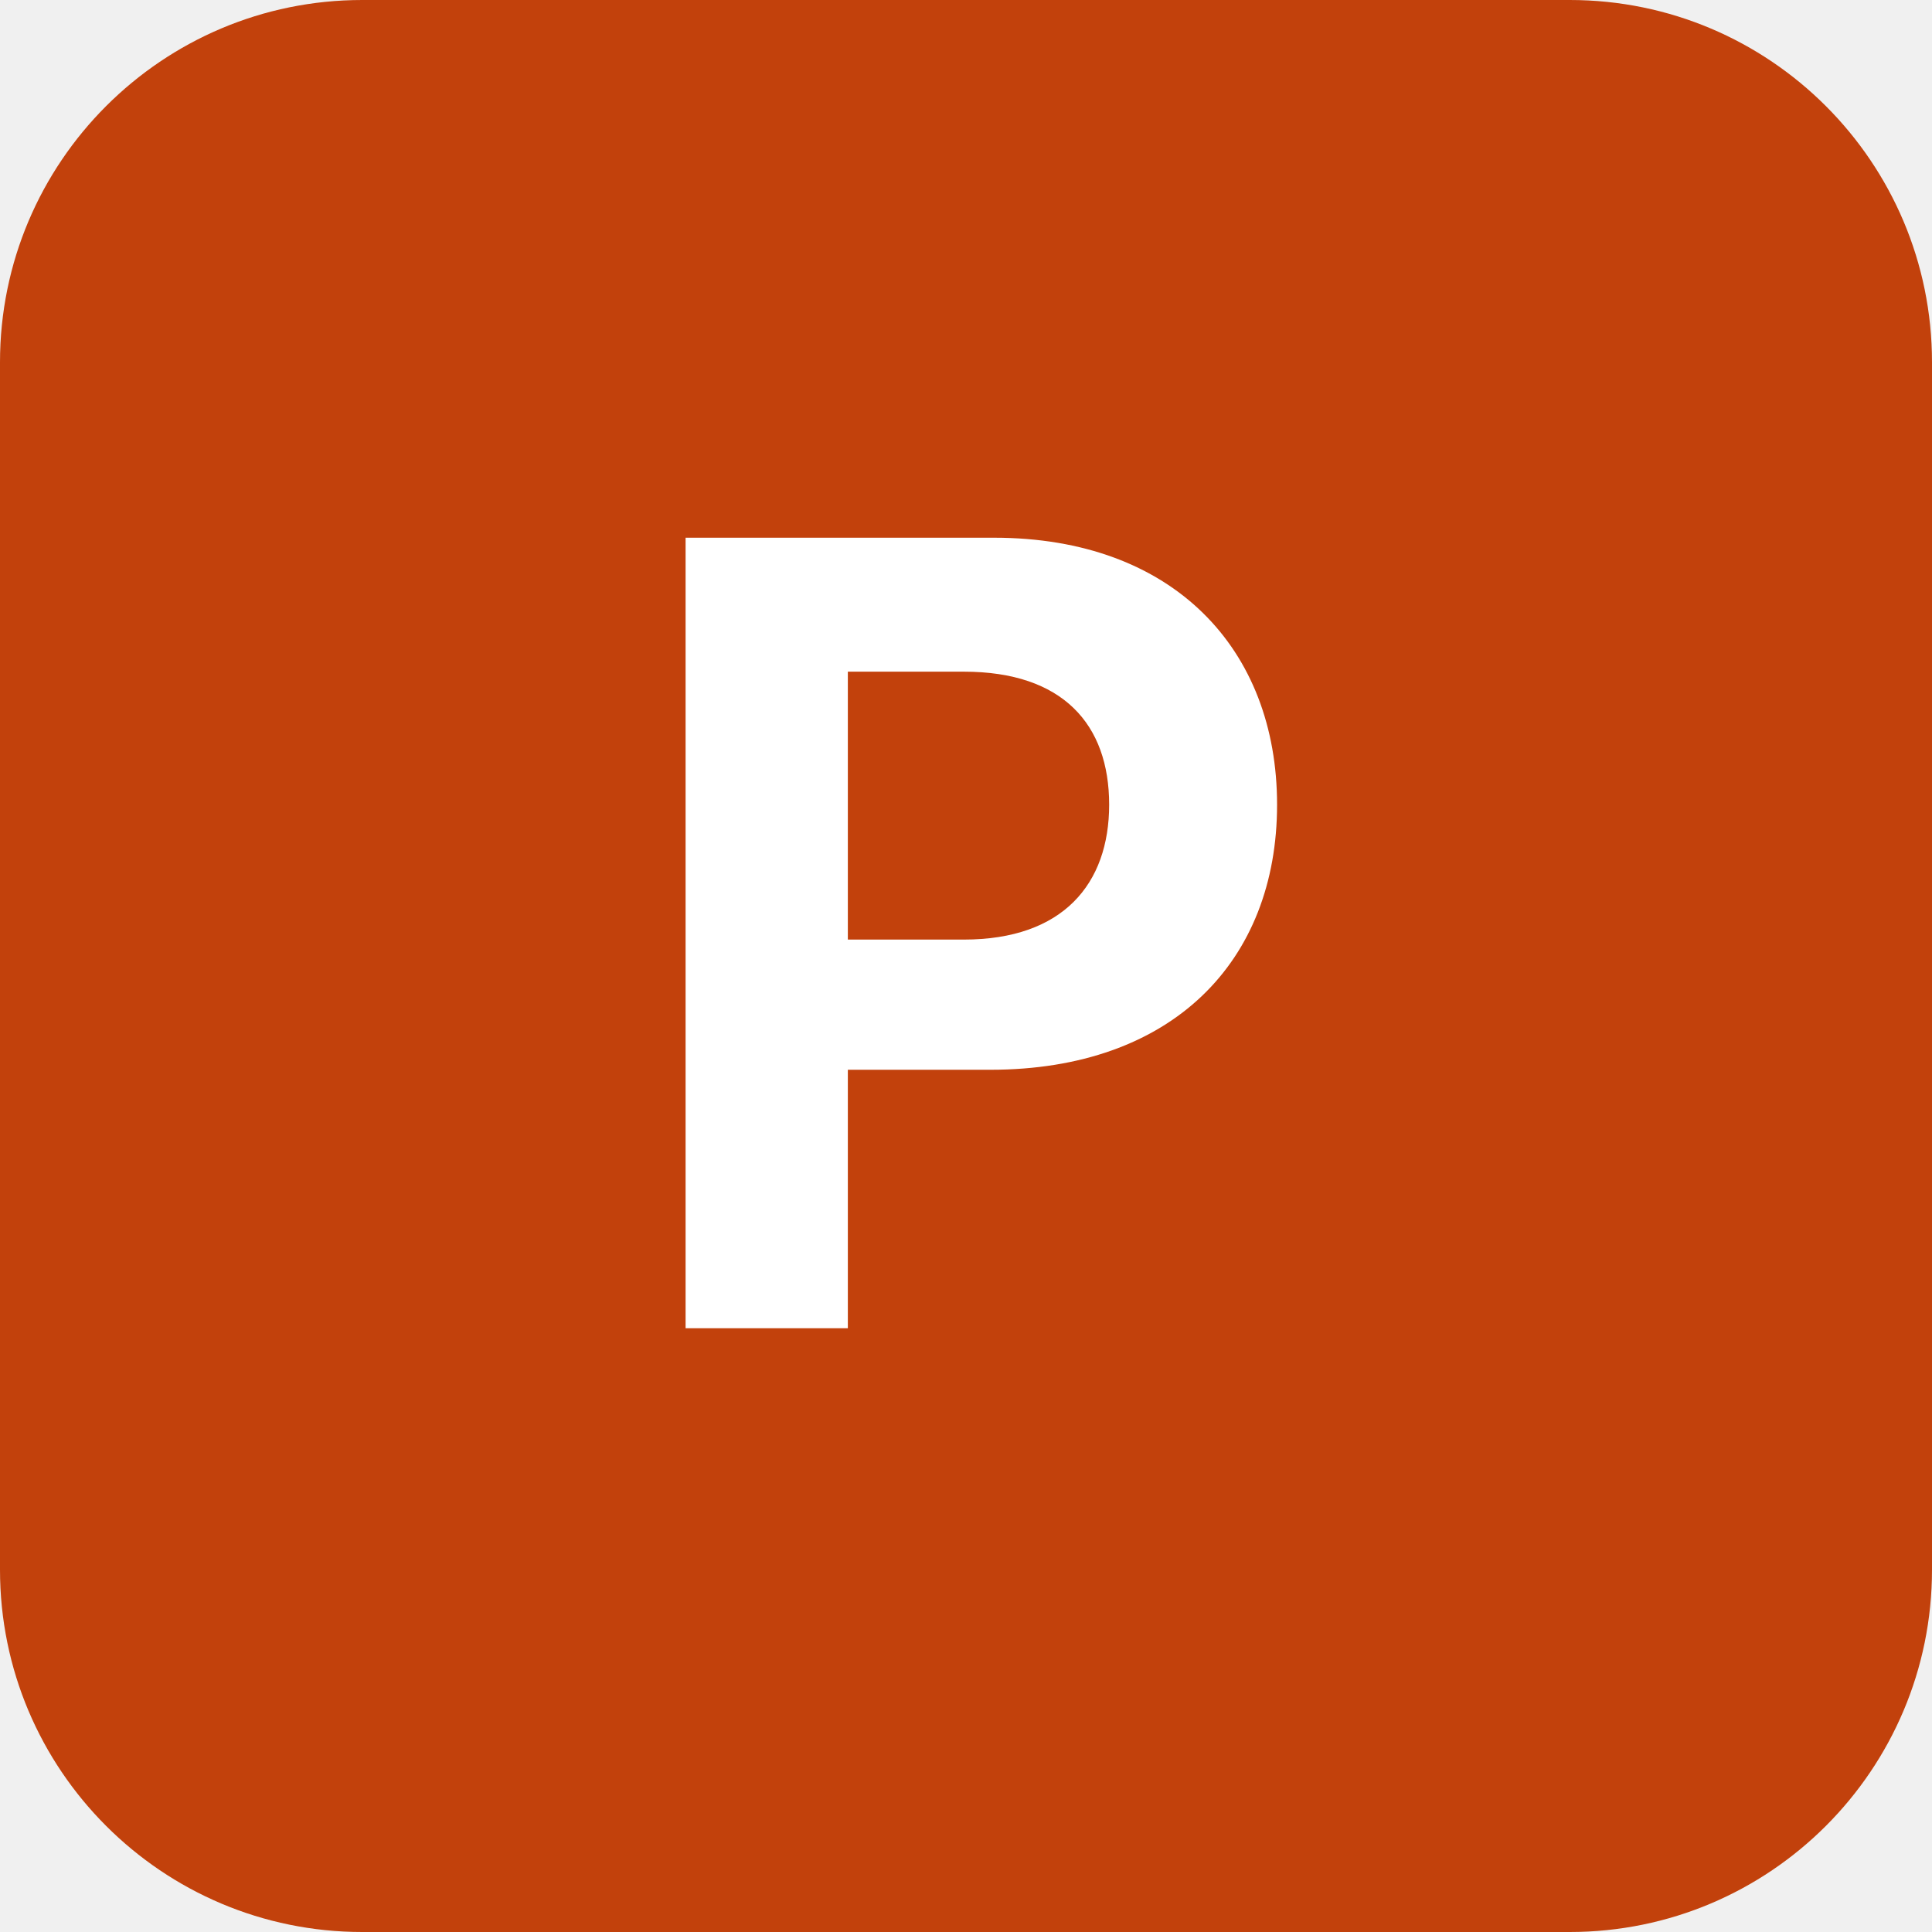
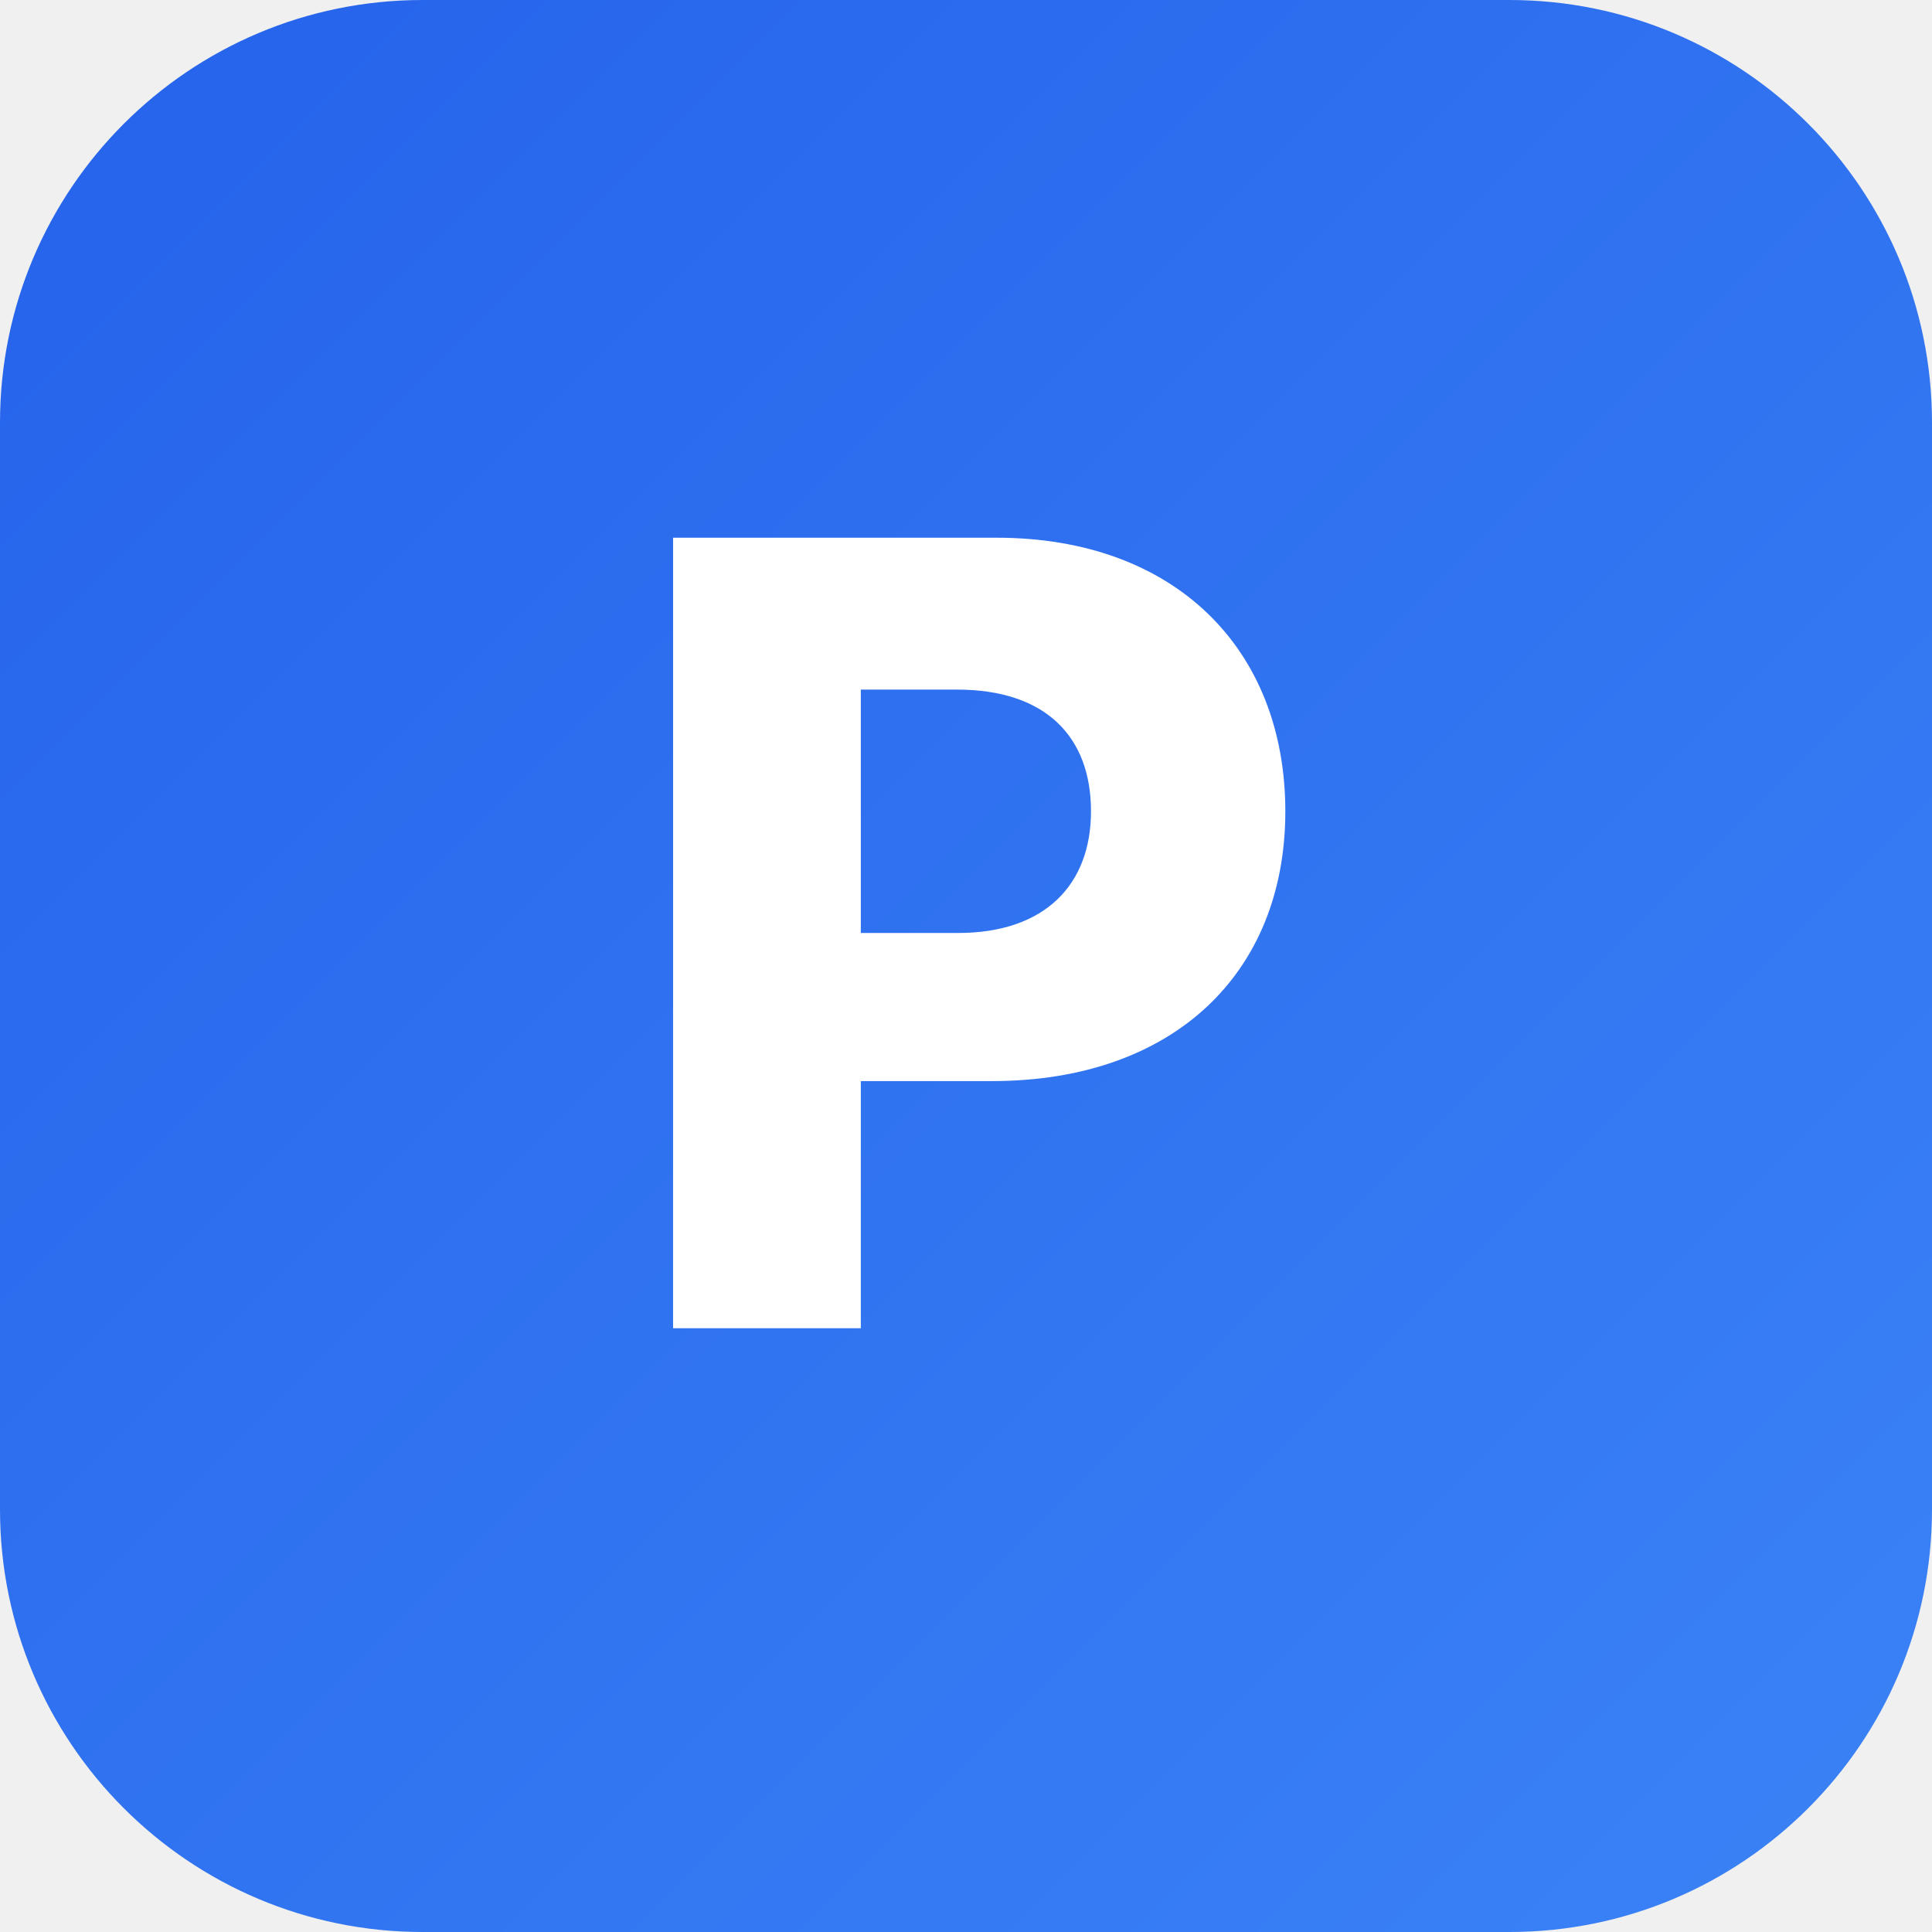
<svg xmlns="http://www.w3.org/2000/svg" viewBox="0 0 32 32">
-   <rect width="32" height="32" rx="6" fill="#c2410c" />
-   <text x="16" y="22" font-family="-apple-system,system-ui,sans-serif" font-size="18" font-weight="700" fill="#fff" text-anchor="middle">P</text>
+   <defs>
+     <linearGradient id="g" x1="0%" y1="0%" x2="100%" y2="100%">
+       <stop offset="0%" stop-color="#2563eb" />
+       <stop offset="100%" stop-color="#3b82f6" />
+     </linearGradient>
+   </defs>
+   <rect width="32" height="32" rx="7" fill="url(#g)" />
+   <text x="16" y="22" font-family="-apple-system,system-ui,sans-serif" font-size="18" font-weight="800" fill="#fff" text-anchor="middle">P</text>
</svg>
